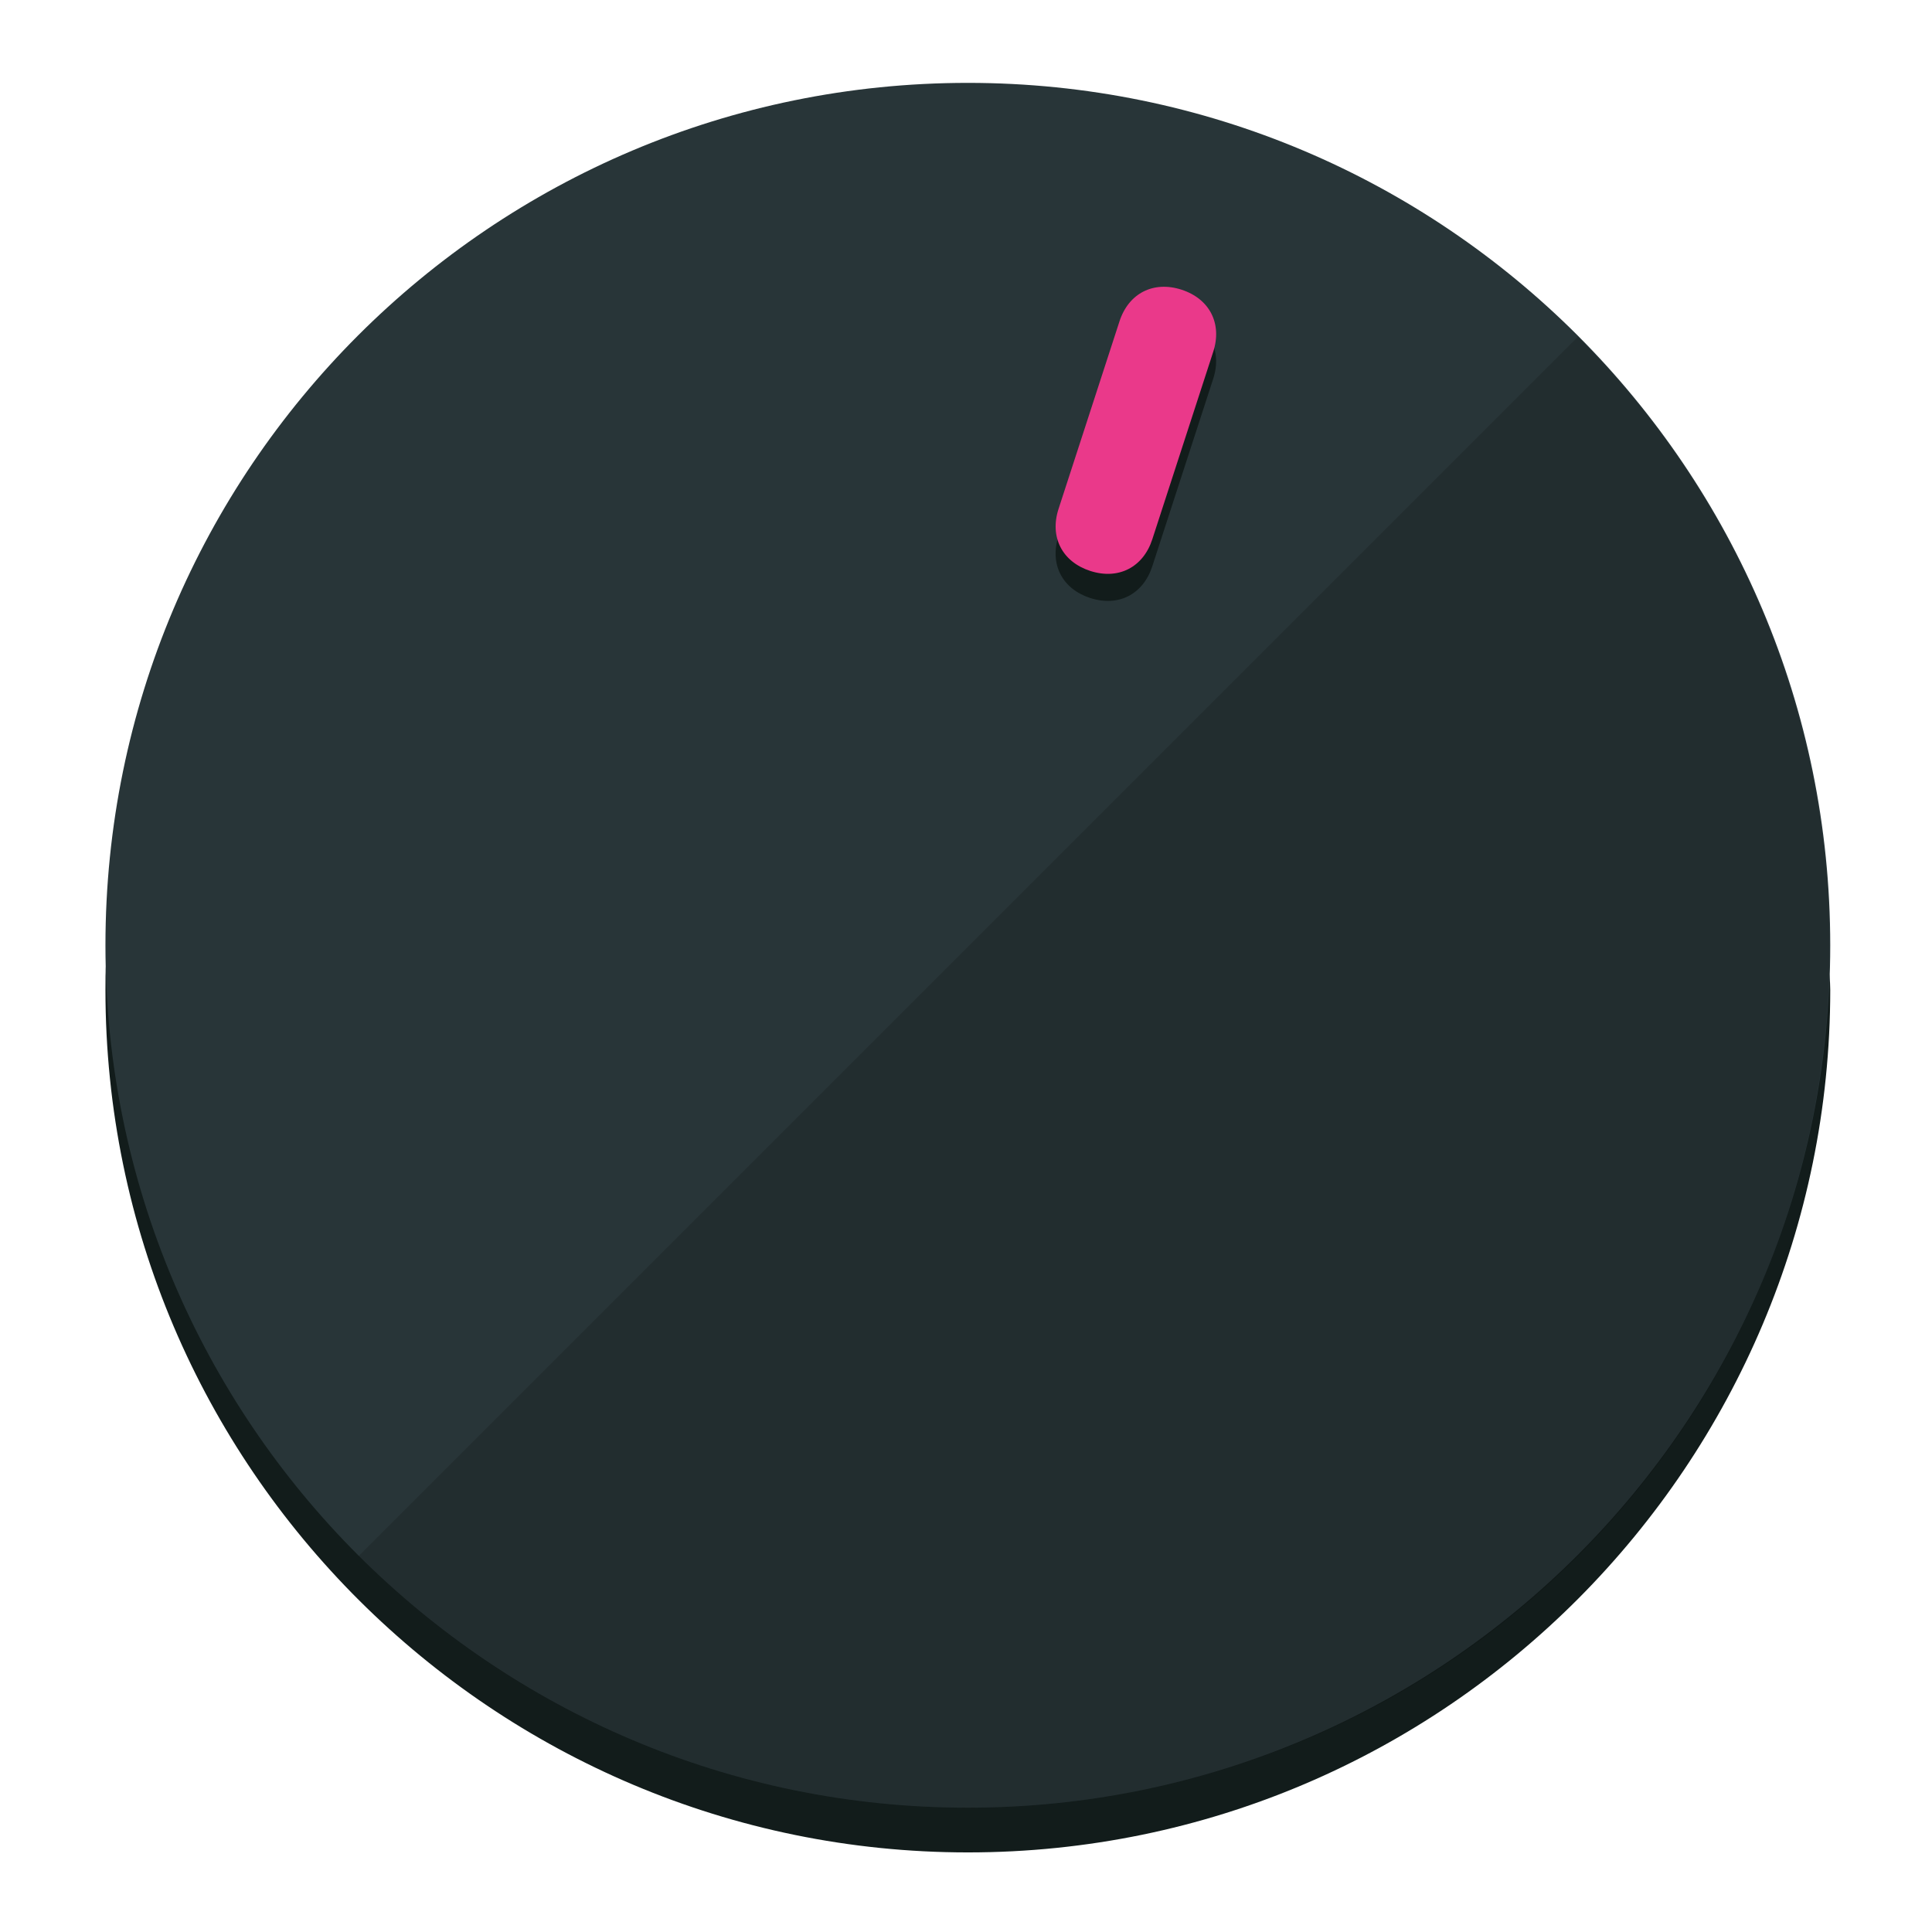
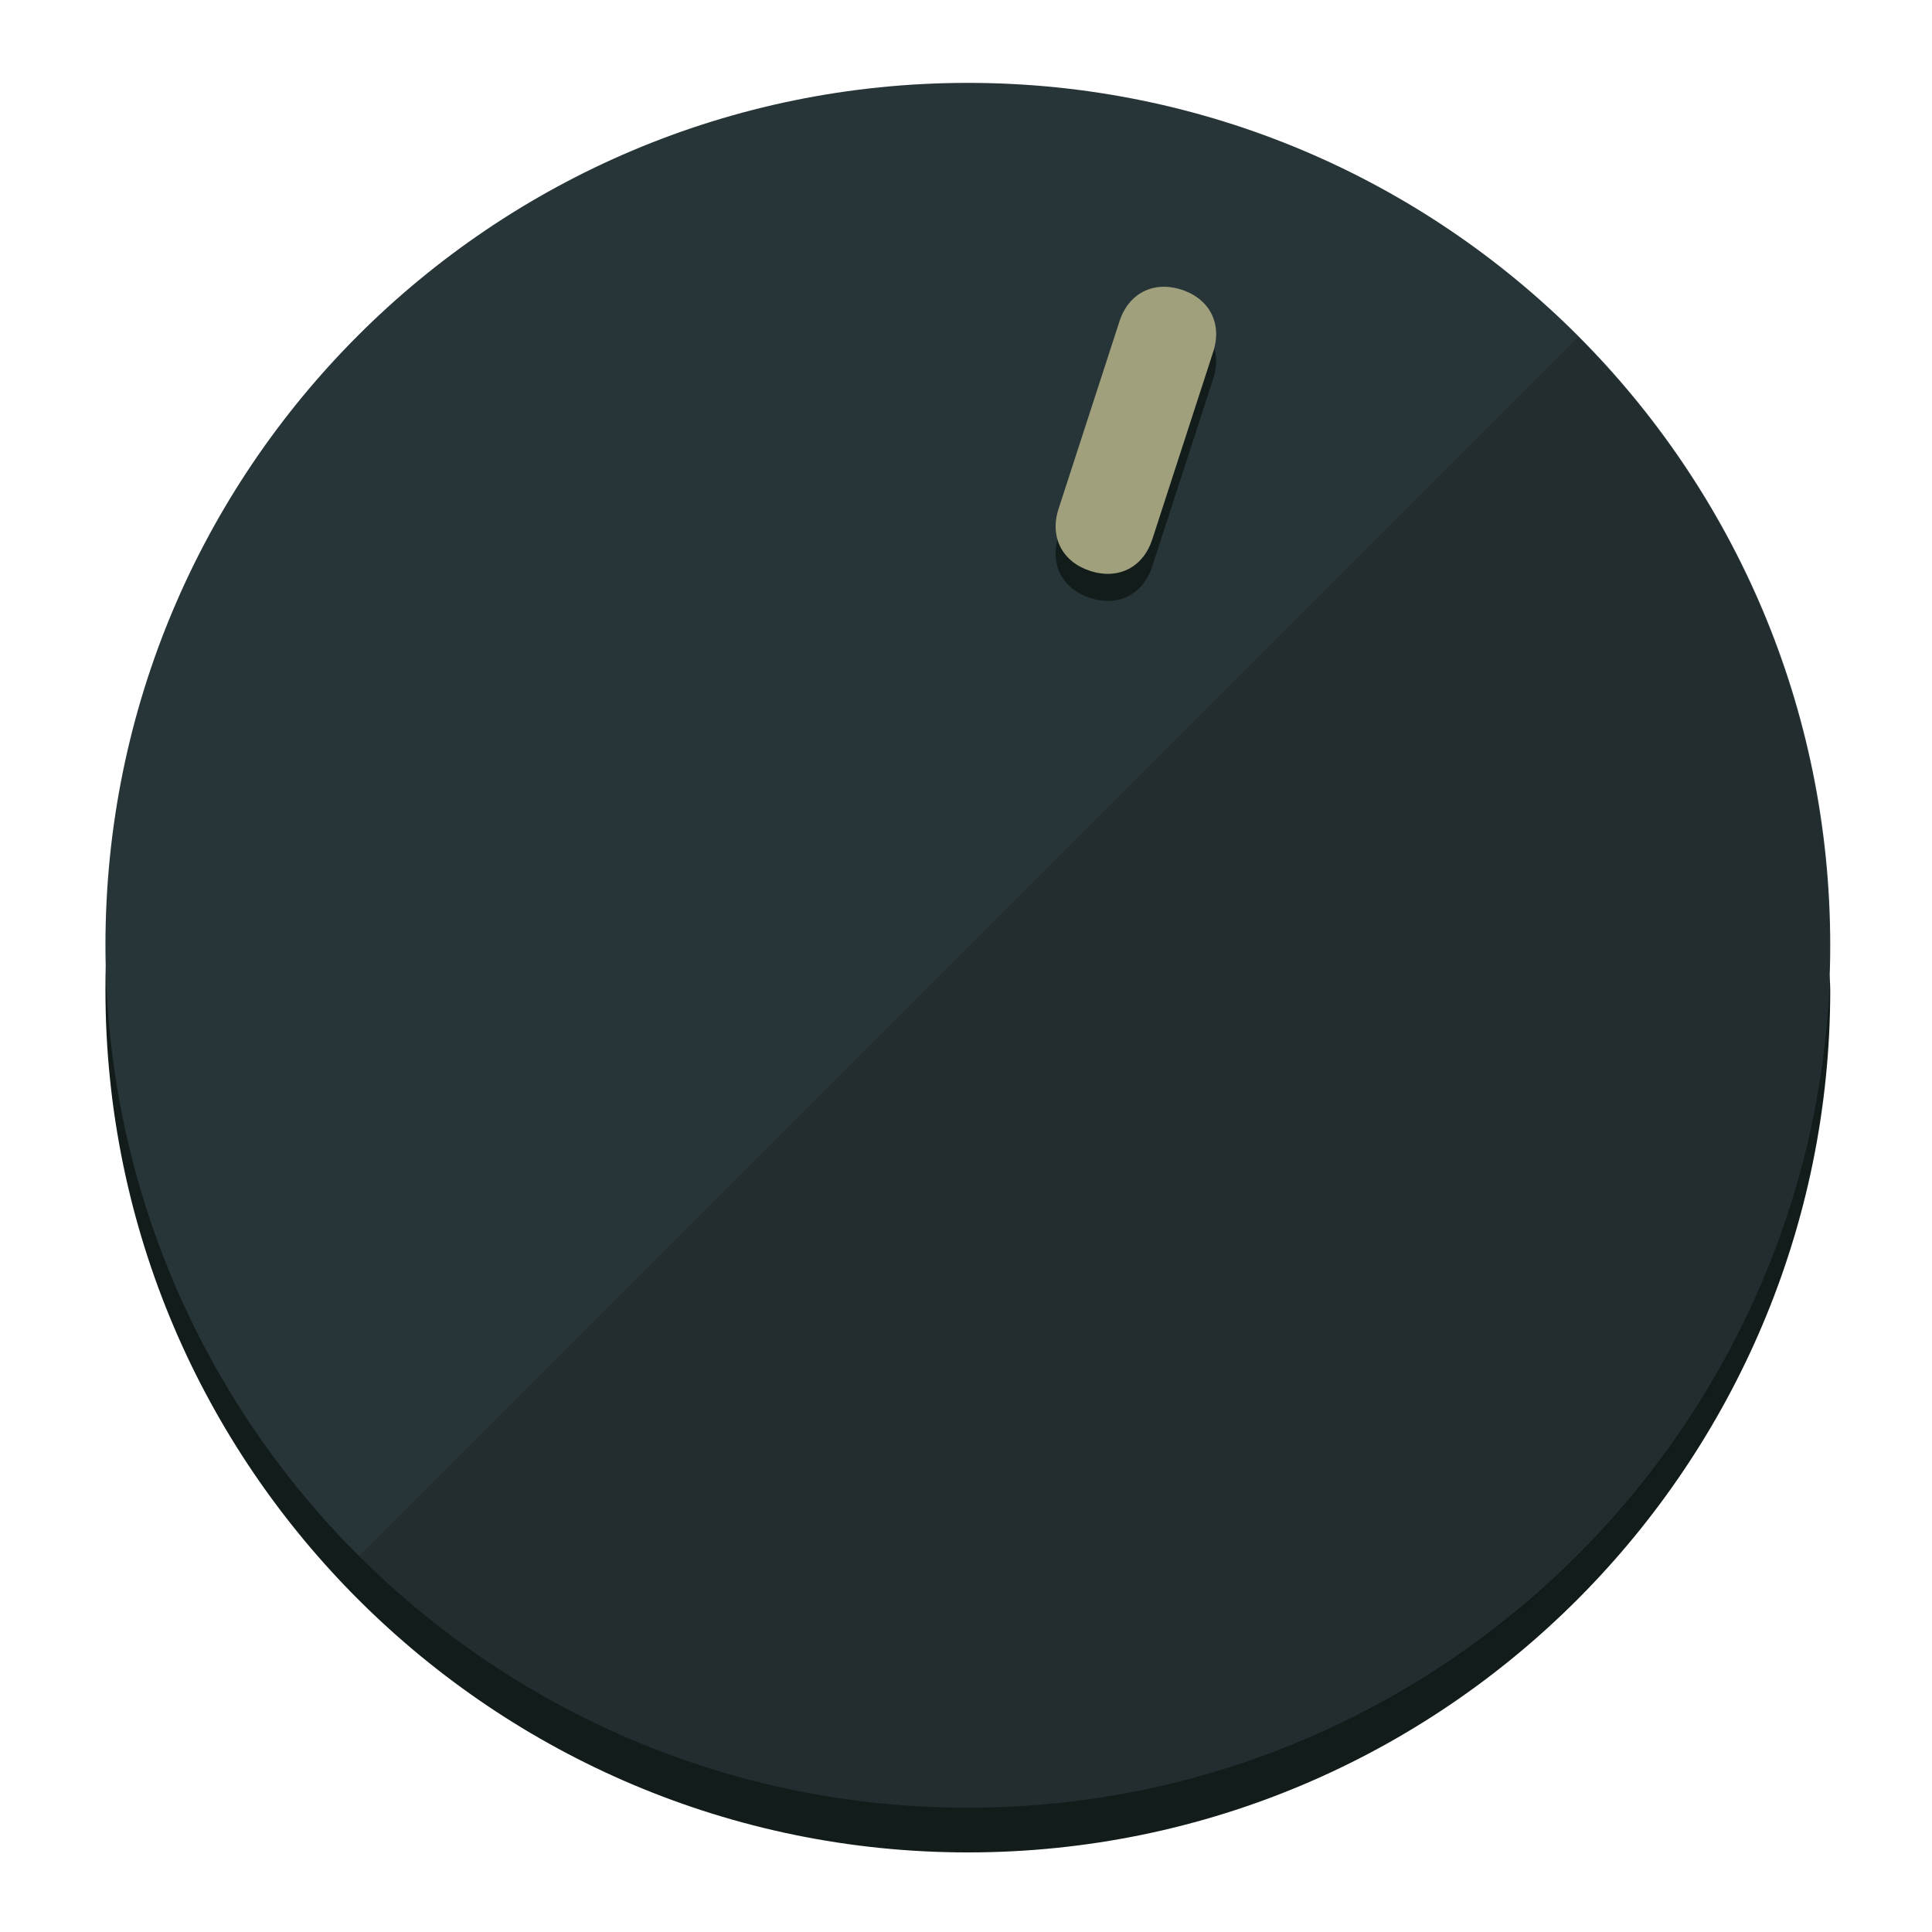
<svg xmlns="http://www.w3.org/2000/svg" height="120px" width="120px" version="1.1" id="Layer_1" viewBox="0 0 496.8 496.8" xml:space="preserve">
  <defs id="defs23" />
  <g id="g3158">
    <path style="display:inline;fill:#121c1b;fill-opacity:1;stroke-width:1.584" d="m 248.875,445.92 c 116.582,0 212.89,-91.238 220.493,-205.286 0,5.069 1.267,8.87 1.267,13.939 0,121.651 -98.842,221.76 -221.76,221.76 -121.651,0 -221.76,-98.842 -221.76,-221.76 0,-5.069 0,-8.87 1.267,-13.939 7.603,114.048 103.91,205.286 220.493,205.286 z" id="path8" />
    <circle style="display:inline;fill:#283538;fill-opacity:1;stroke-width:1.584" cx="248.875" cy="243.071" r="221.76" id="circle12" />
    <path style="display:inline;fill:#000000;fill-opacity:0.154;stroke-width:1.587" d="m 405.744,86.606 c 86.308,86.308 86.308,227.193 0,313.5 -86.308,86.308 -227.193,86.308 -313.5,0" id="path14" />
  </g>
  <g id="g3198">
    <circle style="display:none;fill:#000000;fill-opacity:0;stroke-width:1.584" cx="311.577" cy="154.88" r="221.76" id="circle12-3" transform="rotate(18)" />
    <path style="display:inline;fill:#121c1b;fill-opacity:1;stroke-width:1.584" d="m 296.298,145.631 c -2.35,7.231 -8.737,10.485 -15.968,8.136 v 0 c -7.231,-2.35 -10.485,-8.737 -8.136,-15.968 l 15.663,-48.207 c 2.35,-7.231 8.737,-10.485 15.968,-8.136 v 0 c 7.231,2.349 10.485,8.737 8.136,15.968 z" id="path3789" />
-     <path style="display:inline;fill:#ea398a;stroke-width:1.584" d="m 296.308,138.672 c -2.35,7.231 -8.737,10.485 -15.968,8.136 v 0 c -7.231,-2.349 -10.485,-8.737 -8.136,-15.968 l 15.663,-48.207 c 2.35,-7.231 8.737,-10.485 15.968,-8.136 v 0 c 7.231,2.35 10.485,8.737 8.136,15.968 z" id="path915" />
+     <path style="display:inline;fill:#A0A17C;stroke-width:1.584" d="m 296.308,138.672 c -2.35,7.231 -8.737,10.485 -15.968,8.136 v 0 c -7.231,-2.349 -10.485,-8.737 -8.136,-15.968 l 15.663,-48.207 c 2.35,-7.231 8.737,-10.485 15.968,-8.136 v 0 c 7.231,2.35 10.485,8.737 8.136,15.968 z" id="path915" />
  </g>
</svg>
